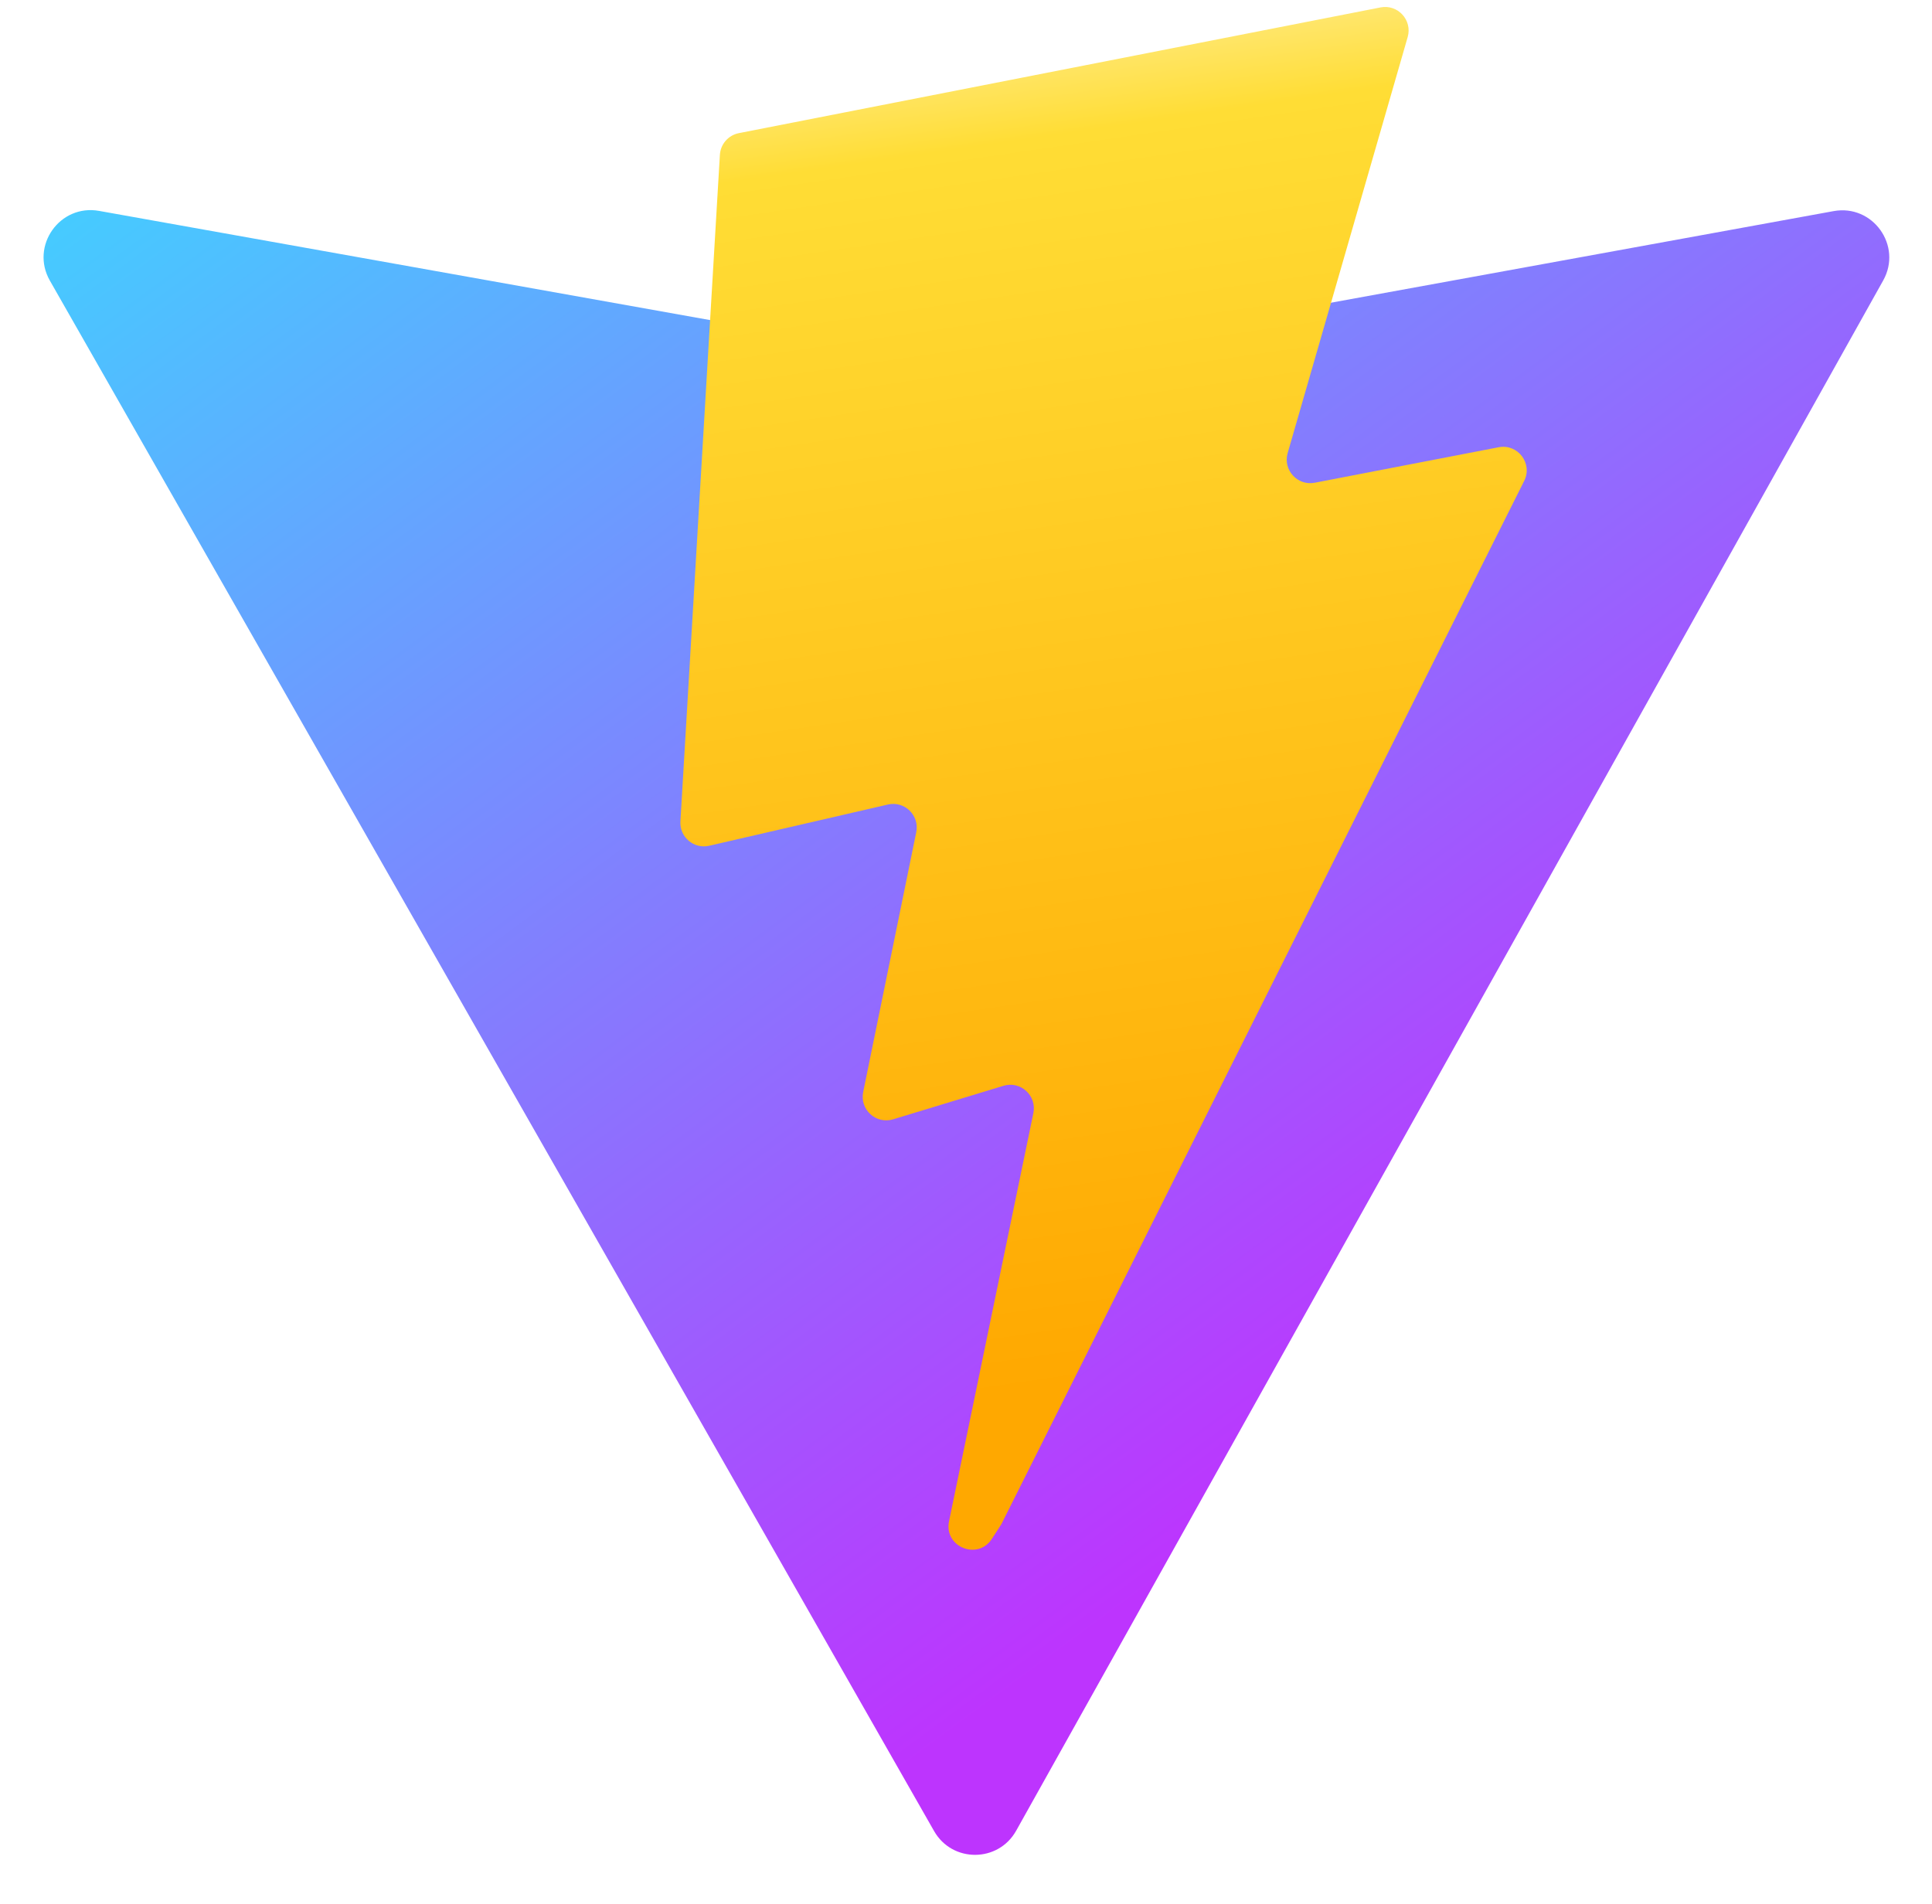
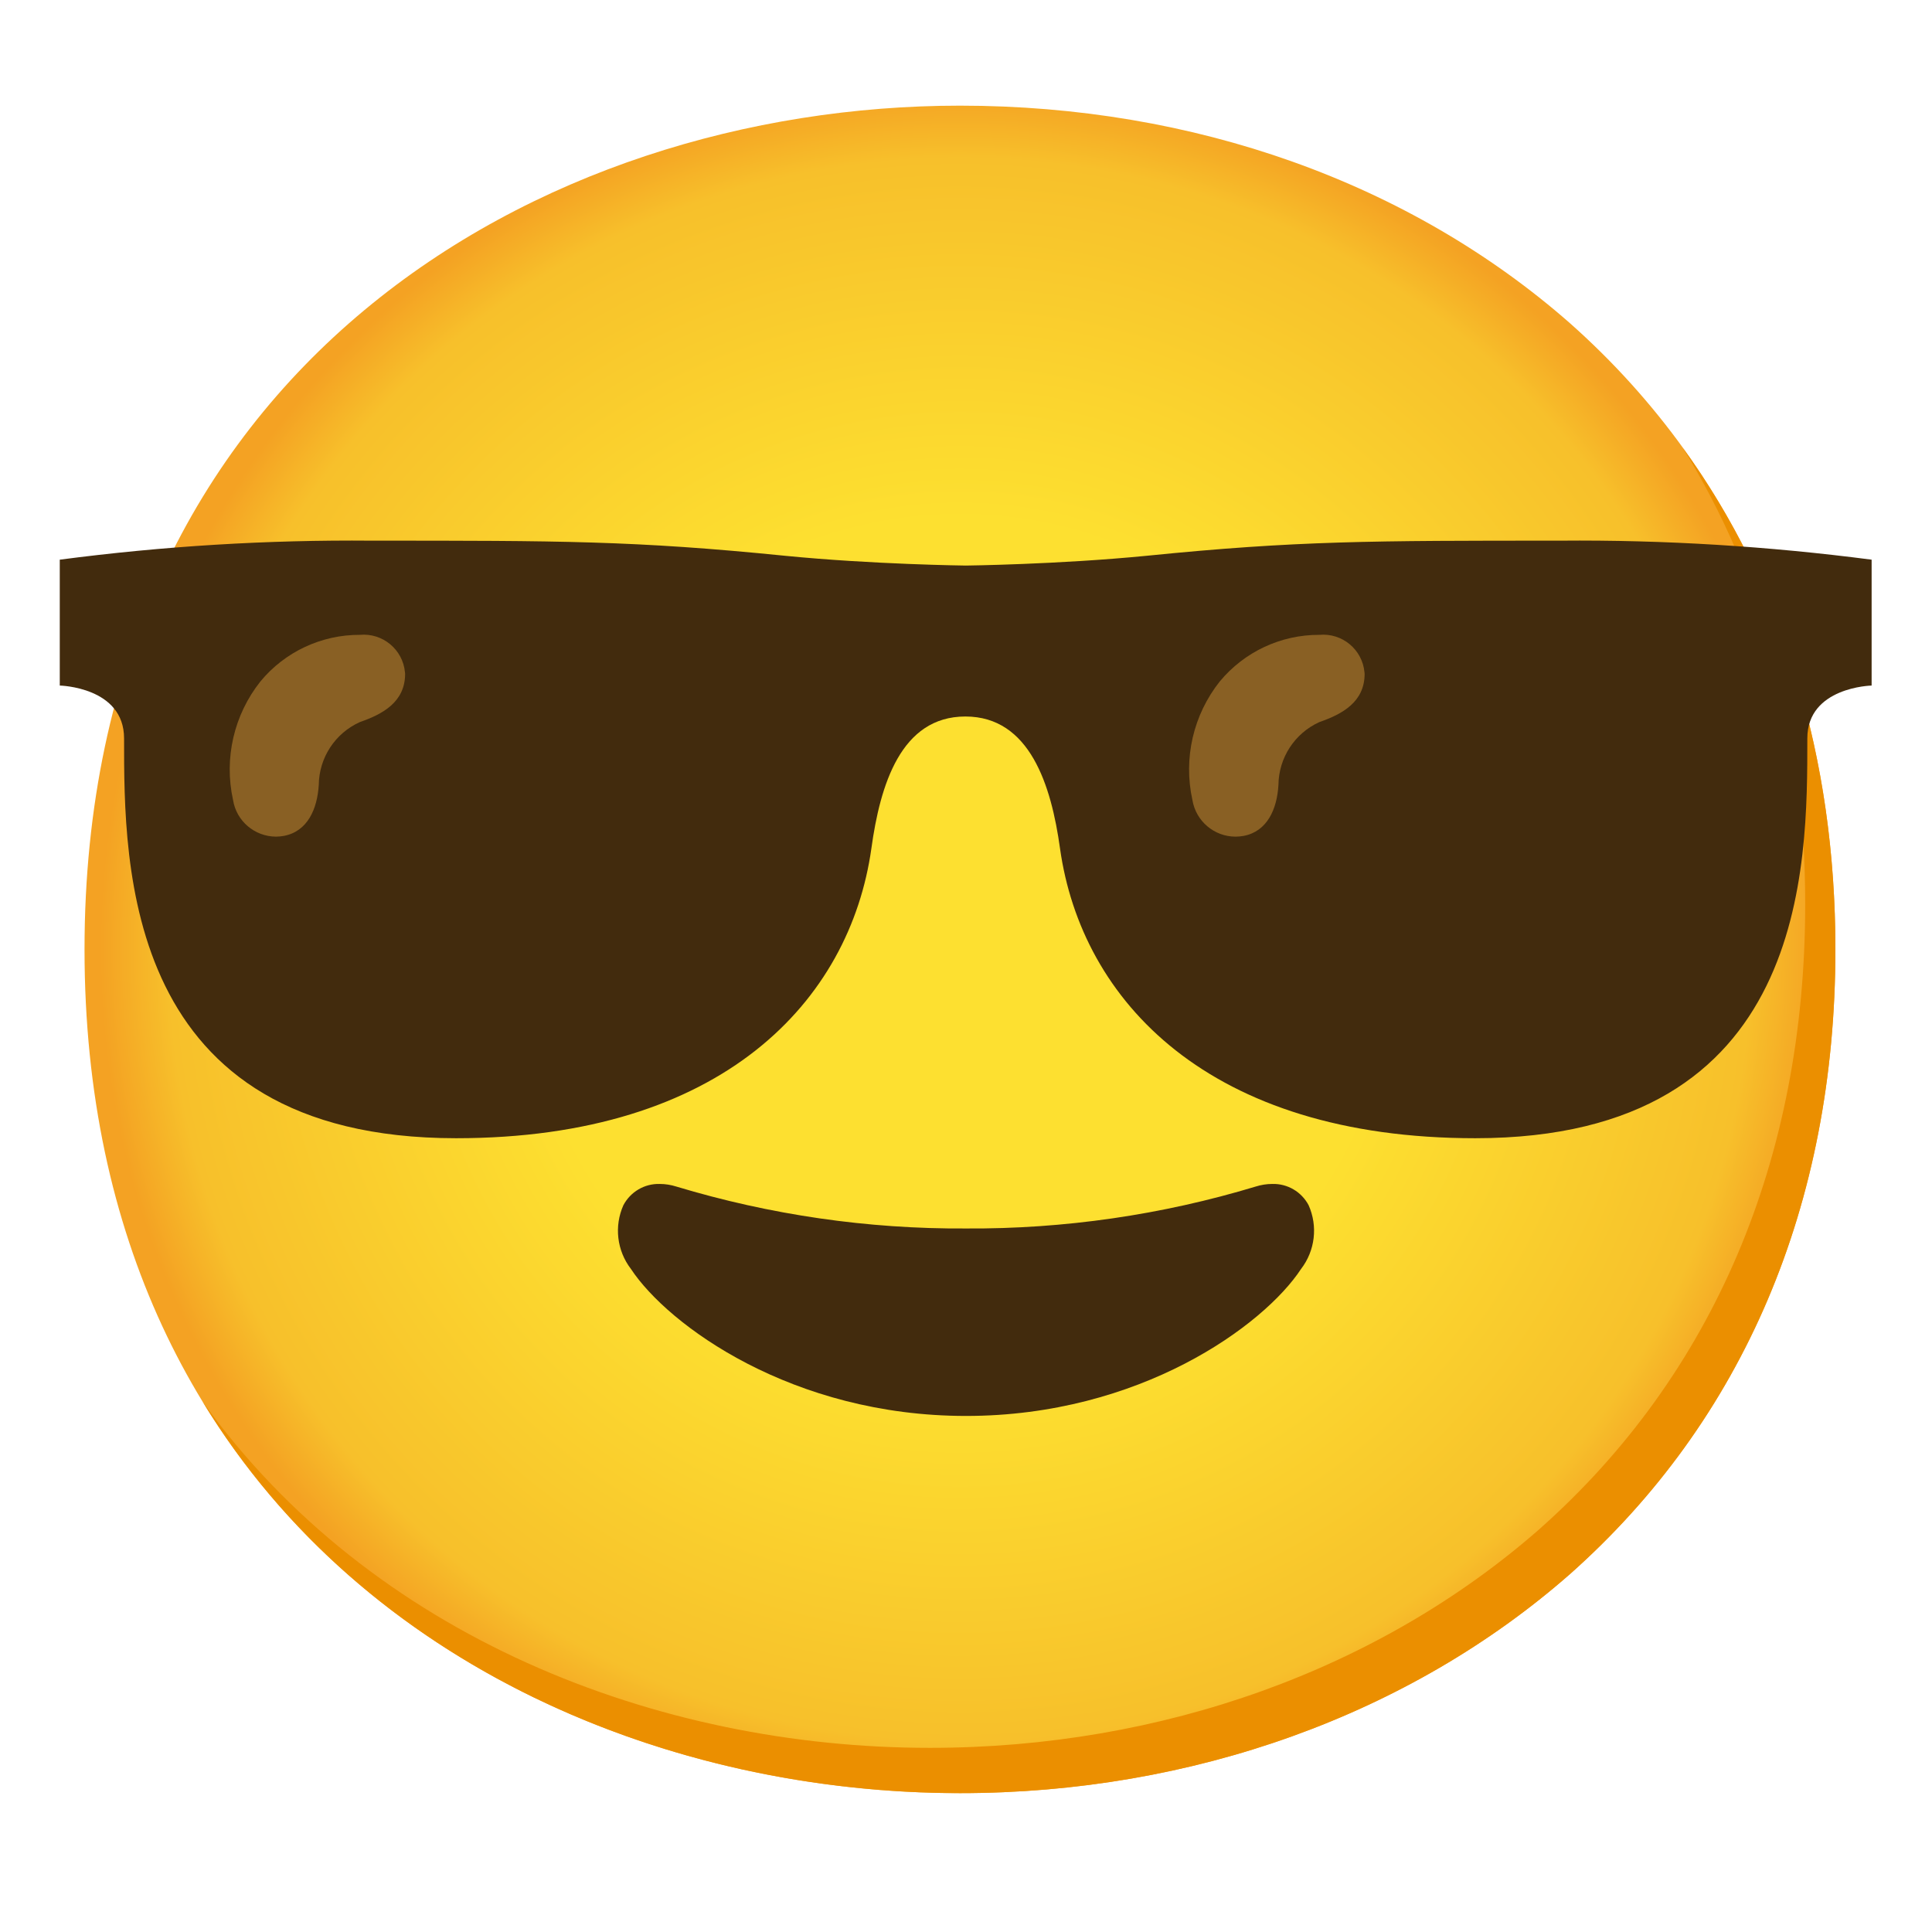
- <svg xmlns="http://www.w3.org/2000/svg" width="410" height="404" viewBox="0 0 410 404" fill="none">
-   <path d="M399.641 59.525L215.643 388.545C211.844 395.338 202.084 395.378 198.228 388.618L10.582 59.556C6.381 52.19 12.68 43.267 21.028 44.759L205.223 77.682C206.398 77.892 207.601 77.89 208.776 77.676L389.119 44.806C397.439 43.289 403.768 52.143 399.641 59.525Z" fill="url(#paint0_linear)" />
-   <path d="M292.965 1.574L156.801 28.255C154.563 28.694 152.906 30.59 152.771 32.866L144.395 174.33C144.198 177.662 147.258 180.248 150.51 179.498L188.42 170.749C191.967 169.931 195.172 173.055 194.443 176.622L183.18 231.775C182.422 235.487 185.907 238.661 189.532 237.56L212.947 230.446C216.577 229.344 220.065 232.527 219.297 236.242L201.398 322.875C200.278 328.294 207.486 331.249 210.492 326.603L212.5 323.5L323.454 102.072C325.312 98.365 322.108 94.137 318.036 94.923L279.014 102.454C275.347 103.161 272.227 99.746 273.262 96.158L298.731 7.867C299.767 4.273 296.636 0.855 292.965 1.574Z" fill="url(#paint1_linear)" />
-   <defs>
-     <linearGradient id="paint0_linear" x1="6" y1="33" x2="235" y2="344" gradientUnits="userSpaceOnUse">
-       <stop stop-color="#41D1FF" />
-       <stop offset="1" stop-color="#BD34FE" />
-     </linearGradient>
-     <linearGradient id="paint1_linear" x1="194.651" y1="8.818" x2="236.076" y2="292.989" gradientUnits="userSpaceOnUse">
-       <stop stop-color="#FFEA83" />
-       <stop offset="0.083" stop-color="#FFDD35" />
-       <stop offset="1" stop-color="#FFA800" />
-     </linearGradient>
-   </defs>
+ <svg xmlns="http://www.w3.org/2000/svg" enable-background="new 0 0 128 128" viewBox="0 0 128 128">
+   <radialGradient id="a" cx="63.6" cy="62.9" gradientUnits="userSpaceOnUse" r="56.96">
+     <stop offset=".5" stop-color="#fde030" />
+     <stop offset=".92" stop-color="#f7c02b" />
+     <stop offset="1" stop-color="#f4a223" />
+   </radialGradient>
+   <path d="m63.6 118.8c-27.9 0-58-17.5-58-55.9s30.1-55.9 58-55.9c15.5 0 29.8 5.1 40.4 14.4 11.5 10.2 17.6 24.6 17.6 41.5s-6.1 31.2-17.6 41.4c-10.6 9.3-25 14.5-40.4 14.5z" fill="url(#a)" />
+   <path d="m111.49 29.67c5.33 8.6 8.11 18.84 8.11 30.23 0 16.9-6.1 31.2-17.6 41.4-10.6 9.3-25 14.5-40.4 14.5-18.06 0-37-7.35-48.18-22.94 10.76 17.66 31 25.94 50.18 25.94 15.4 0 29.8-5.2 40.4-14.5 11.5-10.2 17.6-24.5 17.6-41.4 0-12.74-3.47-24.06-10.11-33.23z" fill="#eb8f00" />
+   <path d="m64 93.81c-11.51 0-19.73-6-22.2-9.74-.93-1.21-1.12-2.83-.5-4.22.47-.89 1.4-1.44 2.41-1.41.37 0 .74.06 1.09.17 6.23 1.88 12.7 2.82 19.2 2.78 6.5.04 12.98-.9 19.2-2.78.35-.11.72-.17 1.09-.17 1.01-.03 1.94.52 2.41 1.41.62 1.39.43 3.01-.5 4.22-2.47 3.76-10.69 9.74-22.2 9.74z" fill="#422b0d" />
+   <path d="m124 45.42s-4.26.09-4.26 3.5c0 8.42.1 26.49-22 26.49-17.66 0-26.09-9.12-27.51-19.19-.58-4.19-2-8.75-6.27-8.75s-5.65 4.53-6.23 8.75c-1.42 10.07-9.85 19.19-27.51 19.19-22.06 0-22-18.07-22-26.49 0-3.41-4.26-3.5-4.26-3.5v-8.34c6.85-.9 13.75-1.32 20.65-1.26 12.48 0 17.45 0 27.38 1 5.87.58 12 .65 12 .65s6.1-.07 12-.65c9.93-1 14.9-1 27.38-1 6.9-.06 13.79.37 20.63 1.26z" fill="#422b0d" />
+   <g fill="#896024">
+     <path d="m21.12 52c-.1 1.6-.74 3.08-2.31 3.38-.18.03-.35.05-.53.05-1.41-.01-2.62-1.03-2.84-2.43-.61-2.76.06-5.65 1.82-7.86 1.62-1.96 4.04-3.09 6.58-3.08 1.51-.14 2.85.97 2.99 2.48 0 .03.01.06.01.1 0 1.88-1.5 2.68-3 3.2-1.64.74-2.7 2.36-2.72 4.16z" />
+     <path d="m84.7 52c-.09 1.6-.74 3.08-2.3 3.38-.18.03-.36.05-.54.05-1.42 0-2.63-1.03-2.86-2.43-.61-2.76.06-5.65 1.82-7.86 1.63-1.96 4.04-3.09 6.59-3.08 1.51-.14 2.85.97 2.99 2.48 0 .03.01.06.01.1 0 1.88-1.5 2.68-3 3.2-1.63.74-2.69 2.36-2.71 4.16z" />
+   </g>
</svg>
